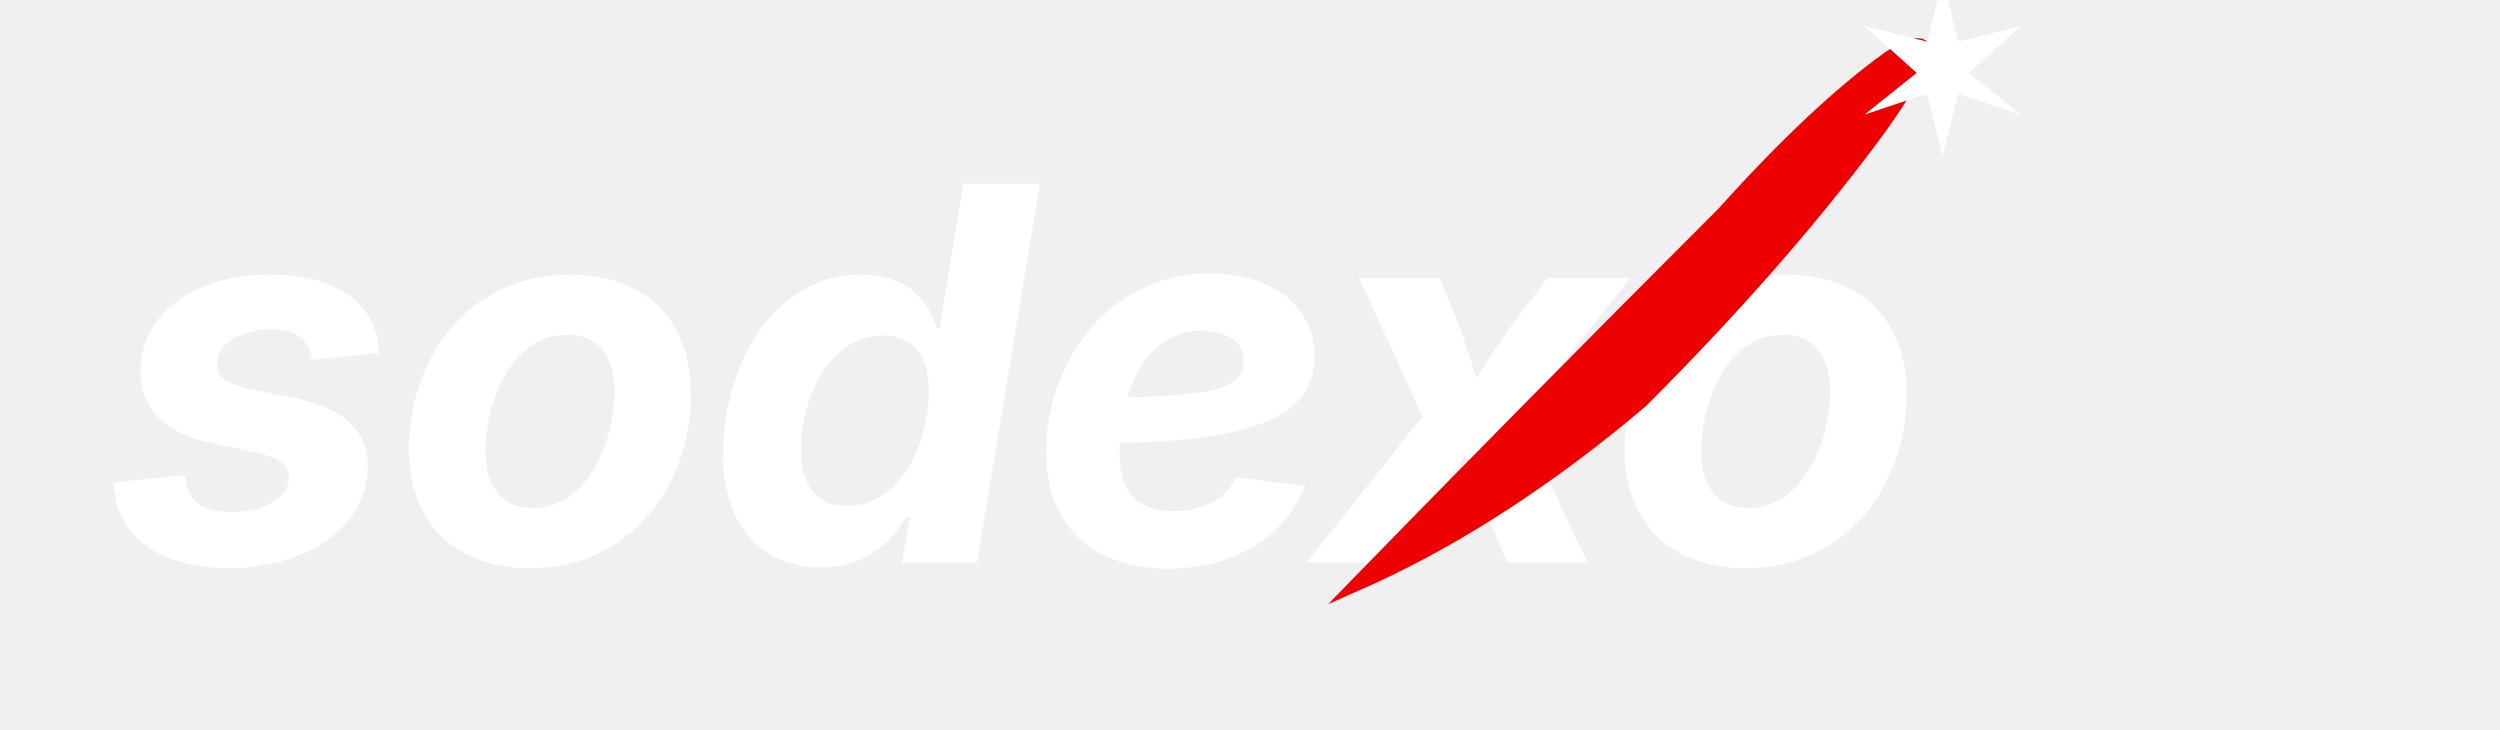
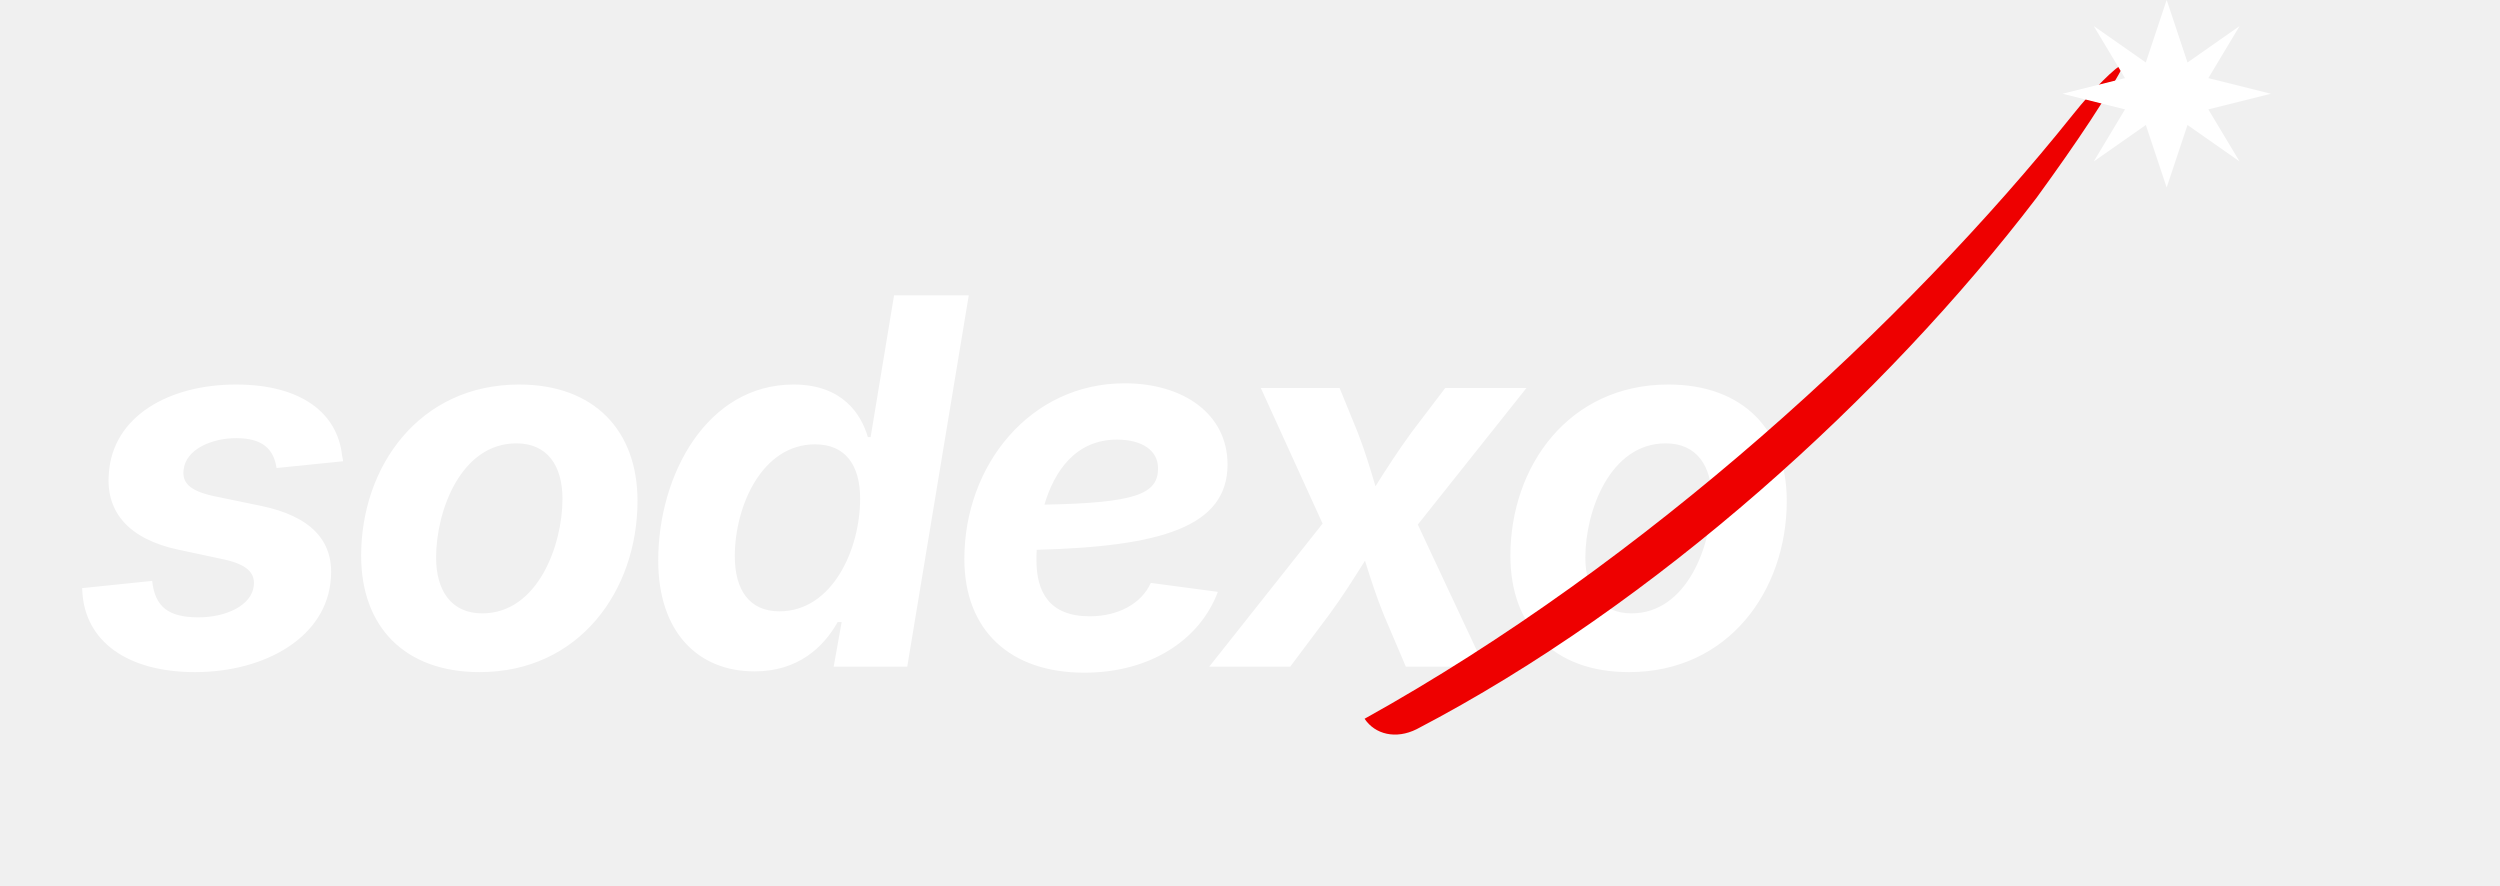
- <svg xmlns="http://www.w3.org/2000/svg" viewBox="0 0 480 140">
-   <text x="20" y="108" font-family="'Segoe UI', 'Inter', 'Helvetica Neue', Arial, sans-serif" font-size="100" font-weight="700" font-style="italic" fill="#FFFFFF" letter-spacing="-1">sodexo</text>
-   <path d="     M 255 116     Q 290 80, 330 40     Q 348 20, 362 10     Q 368 6, 370 8     Q 372 12, 360 28     Q 342 52, 316 78     Q 290 100, 264 112     Z   " fill="#EE0000" />
-   <polygon points="370,8 373,-4 376,8 388,5 378,14 388,22 376,18 373,30 370,18 358,22 368,14 358,5" fill="#FFFFFF" />
+ <svg xmlns="http://www.w3.org/2000/svg" viewBox="0 0 480 170">
+   <text x="14" y="128" font-family="'Segoe UI', 'Inter', 'Helvetica Neue', Arial, sans-serif" font-size="98" font-weight="700" font-style="italic" fill="#FFFFFF" letter-spacing="-3">sodexo</text>
+   <path d="     M 262 138     C 316 108, 366 62, 398 22     C 402 17, 406 13, 408 12     C 405 18, 399 27, 391 38     C 362 76, 318 116, 272 140     C 268 142, 264 141, 262 138     Z" fill="#EE0000" />
+   <polygon fill="#FFFFFF" points="     416,0 420,12 430,5 424,15 436,18 424,21 430,31 420,24     416,36 412,24 402,31 408,21 396,18 408,15 402,5 412,12" />
</svg>
